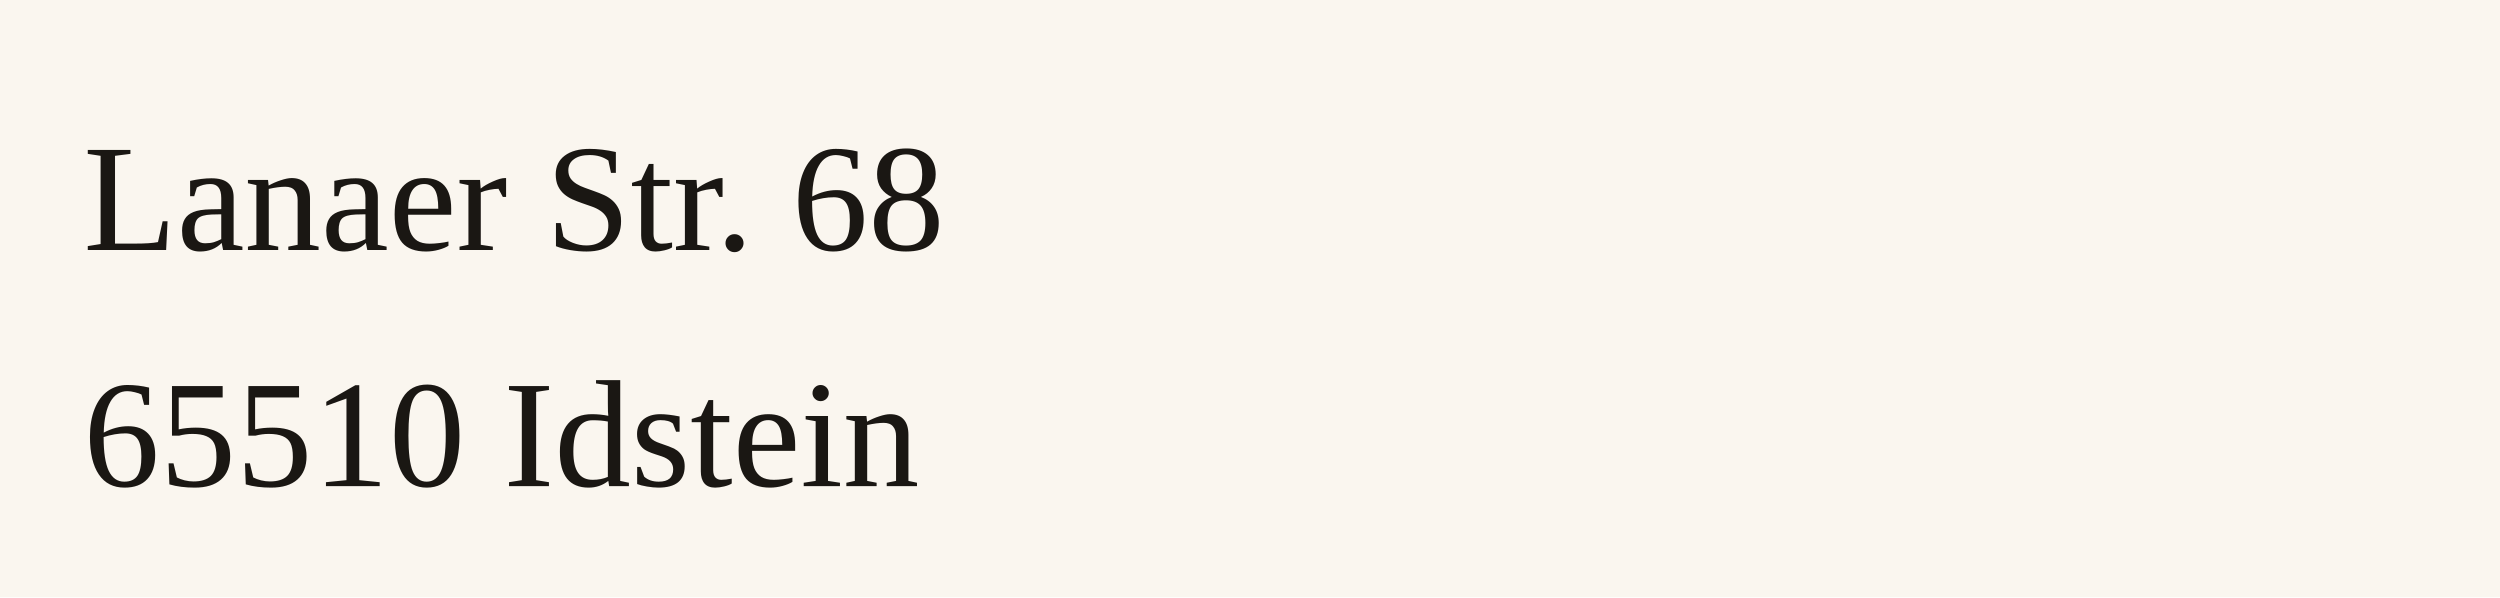
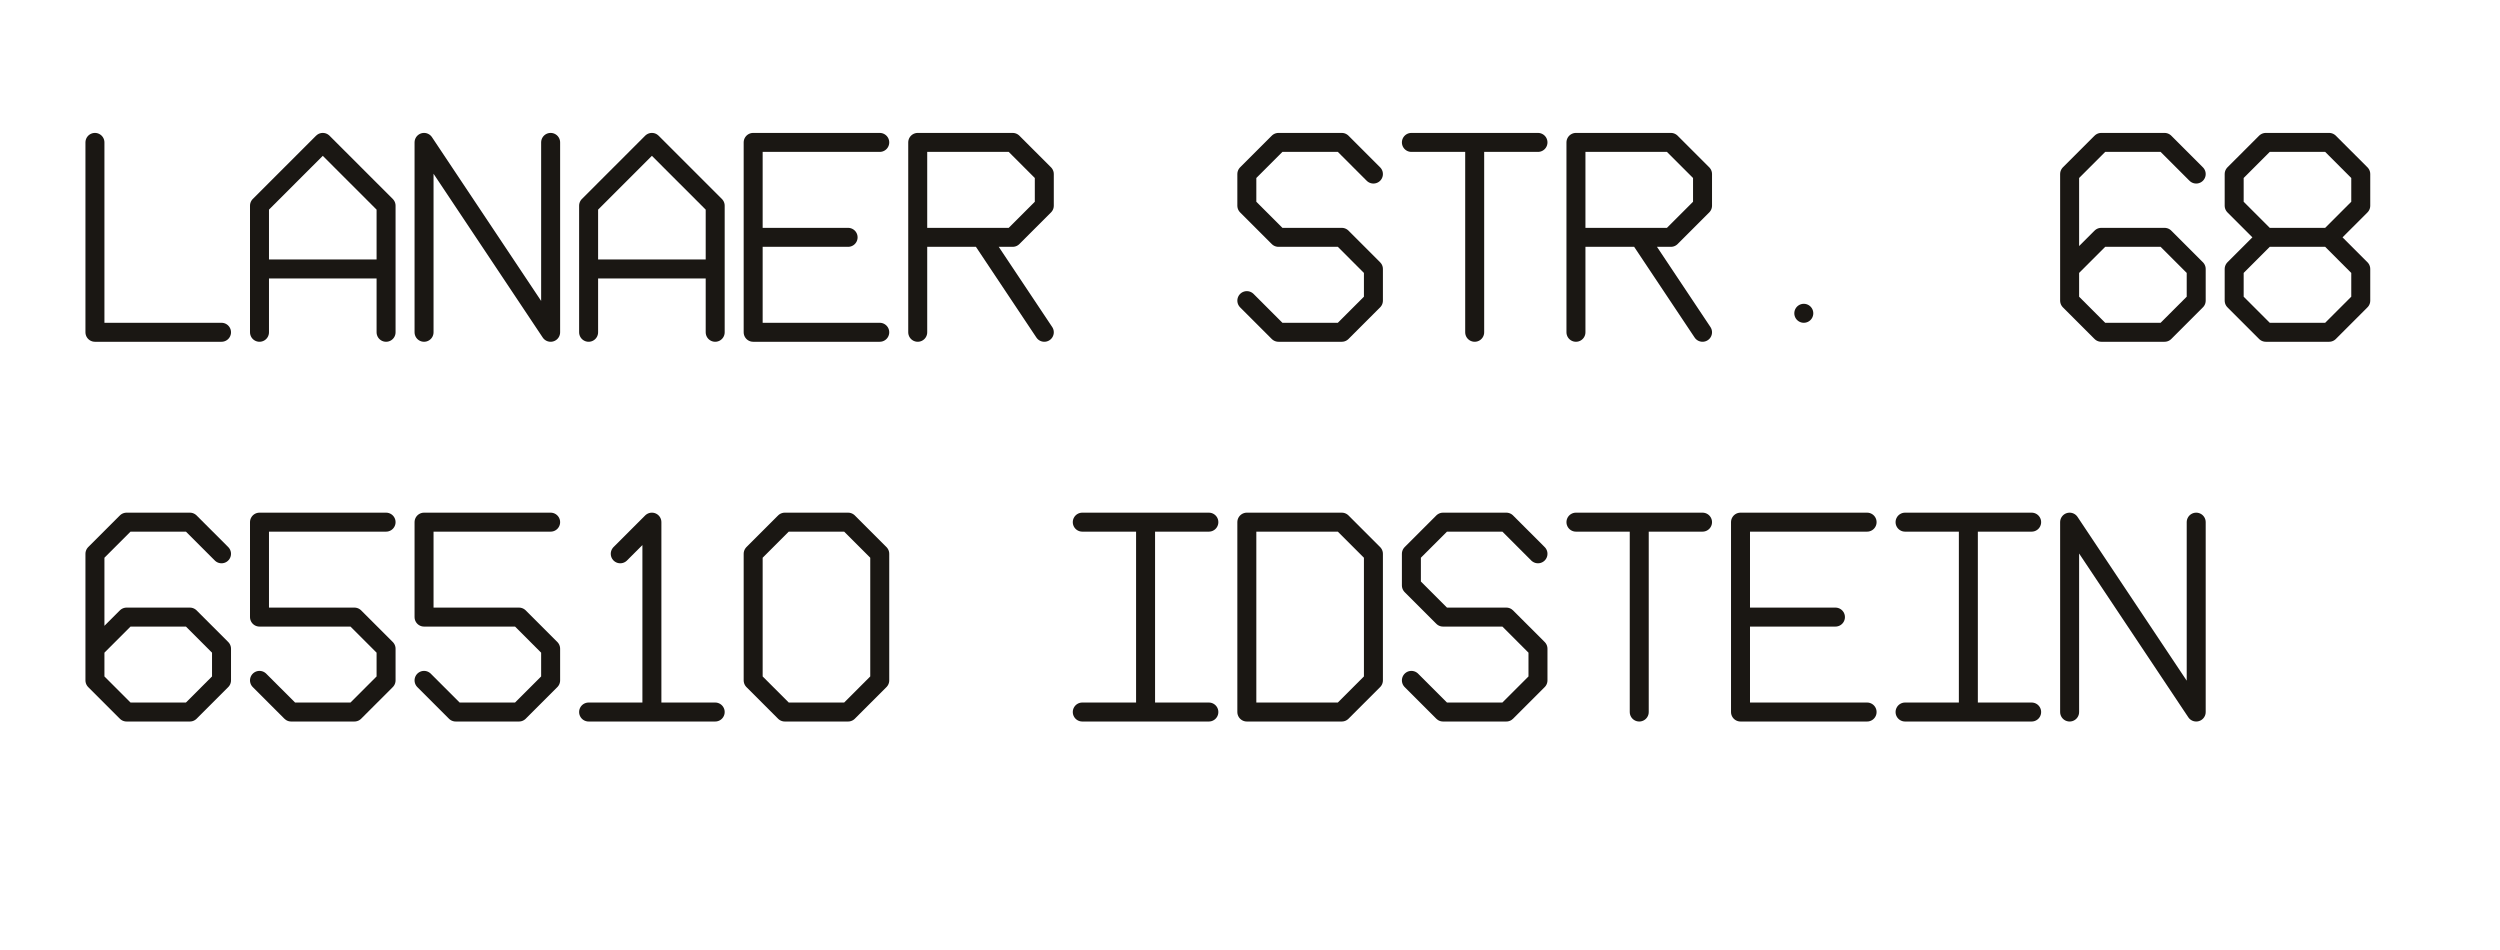
- <svg xmlns="http://www.w3.org/2000/svg" width="360" height="86" viewBox="0 0 360 86">
-   <rect width="360" height="86" fill="#faf6ef" />
-   <text x="12" y="36" font-family="Georgia, 'Times New Roman', serif" font-size="22" fill="#1a1713">Lanaer Str. 68</text>
-   <text x="12" y="70" font-family="Georgia, 'Times New Roman', serif" font-size="22" fill="#1a1713">65510 Idstein</text>
+ <svg xmlns="http://www.w3.org/2000/svg" width="316" height="120" viewBox="0 0 316 120">
+   <g fill="none" stroke="#1a1713" stroke-width="2.4" stroke-linecap="round" stroke-linejoin="round">
+     <path d="M12.0,18.0 L12.0,42.0 L28.0,42.0 M32.8,42.0 L32.8,26.0 L40.8,18.0 L48.8,26.0 L48.8,42.0 M32.8,34.0 L48.8,34.0 M53.6,42.0 L53.6,18.0 L69.6,42.0 L69.6,18.0 M74.4,42.0 L74.4,26.0 L82.4,18.0 L90.4,26.0 L90.4,42.0 M74.4,34.0 L90.4,34.0 M111.2,18.0 L95.2,18.0 L95.2,42.0 L111.2,42.0 M95.2,30.0 L107.2,30.0 M116.0,42.0 L116.0,18.0 L128.0,18.0 L132.0,22.0 L132.0,26.0 L128.0,30.0 L116.0,30.0 M124.0,30.0 L132.0,42.0 M173.6,22.0 L169.6,18.0 L161.6,18.0 L157.6,22.0 L157.6,26.0 L161.6,30.0 L169.6,30.0 L173.6,34.0 L173.6,38.0 L169.6,42.0 L161.6,42.0 L157.6,38.0 M178.4,18.0 L194.4,18.0 M186.4,18.0 L186.4,42.0 M199.2,42.0 L199.2,18.0 L211.2,18.0 L215.2,22.0 L215.2,26.0 L211.2,30.0 L199.2,30.0 M207.2,30.0 L215.2,42.0 M228.0,39.6 L228.0,39.6 M277.6,22.0 L273.6,18.0 L265.6,18.0 L261.6,22.0 L261.6,38.0 L265.6,42.0 L273.6,42.0 L277.6,38.0 L277.6,34.0 L273.6,30.0 L265.6,30.0 L261.6,34.0 M286.4,18.0 L294.4,18.0 L298.4,22.0 L298.4,26.0 L294.4,30.0 L286.4,30.0 L282.4,26.0 L282.4,22.0 L286.4,18.0 M286.4,30.0 L282.4,34.0 L282.4,38.0 L286.4,42.0 L294.4,42.0 L298.4,38.0 L298.4,34.0 L294.4,30.0" />
+     <path d="M28.0,70.0 L24.0,66.0 L16.0,66.0 L12.0,70.0 L12.0,86.0 L16.0,90.0 L24.0,90.0 L28.0,86.0 L28.0,82.0 L24.0,78.0 L16.0,78.0 L12.0,82.0 M48.8,66.0 L32.8,66.0 L32.8,78.0 L44.8,78.0 L48.8,82.0 L48.8,86.0 L44.8,90.0 L36.8,90.0 L32.8,86.0 M69.6,66.0 L53.6,66.0 L53.6,78.0 L65.6,78.0 L69.6,82.0 L69.6,86.0 L65.6,90.0 L57.6,90.0 L53.6,86.0 M78.4,70.0 L82.4,66.0 L82.4,90.0 M74.4,90.0 L90.4,90.0 M99.2,66.0 L107.2,66.0 L111.2,70.0 L111.2,86.0 L107.2,90.0 L99.2,90.0 L95.2,86.0 L95.2,70.0 L99.2,66.0 M136.8,66.0 L152.8,66.0 M144.8,66.0 L144.8,90.0 M136.8,90.0 L152.8,90.0 M157.6,66.0 L157.6,90.0 M157.6,66.0 L169.6,66.0 L173.6,70.0 L173.6,86.0 L169.6,90.0 L157.6,90.0 M194.4,70.0 L190.4,66.0 L182.4,66.0 L178.4,70.0 L178.4,74.0 L182.4,78.0 L190.4,78.0 L194.4,82.0 L194.4,86.0 L190.4,90.0 L182.4,90.0 L178.4,86.0 M199.2,66.0 L215.2,66.0 M207.2,66.0 L207.2,90.0 M236.0,66.0 L220.0,66.0 L220.0,90.0 L236.0,90.0 M220.0,78.0 L232.0,78.0 M240.8,66.0 L256.8,66.0 M248.8,66.0 L248.8,90.0 M240.8,90.0 L256.8,90.0 M261.6,90.0 L261.6,66.0 L277.6,90.0 L277.6,66.0" />
+   </g>
</svg>
